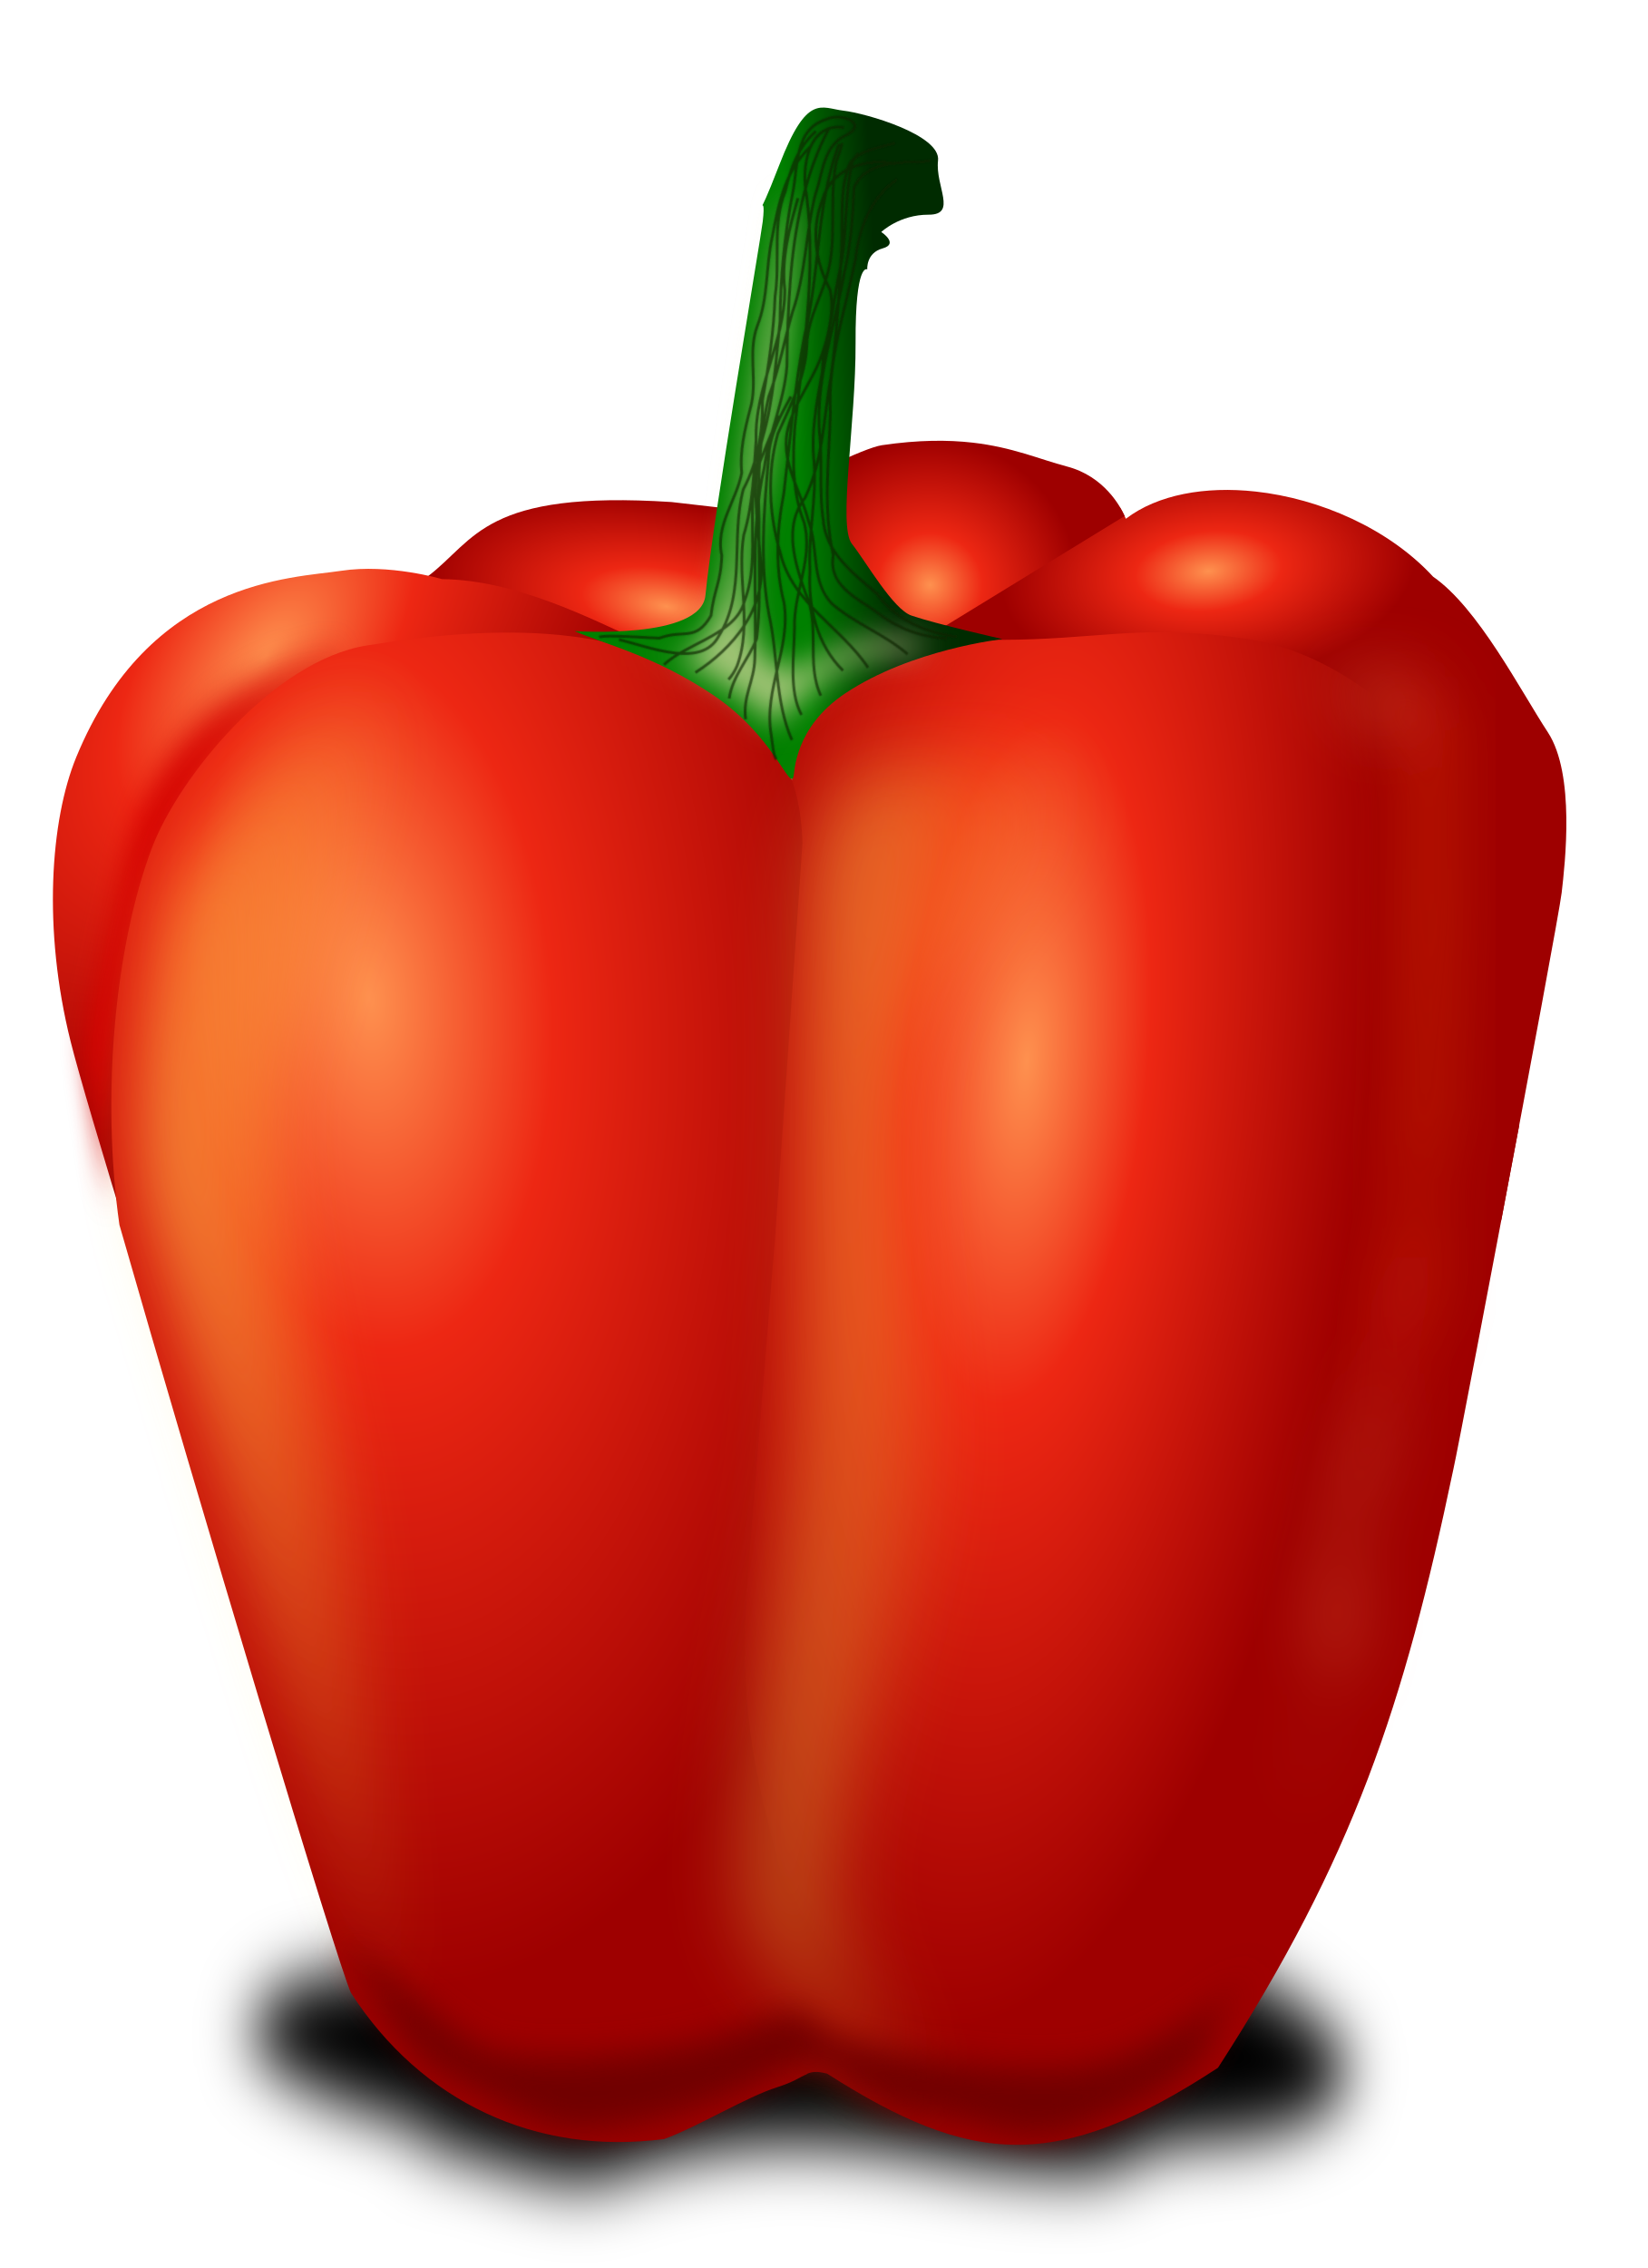
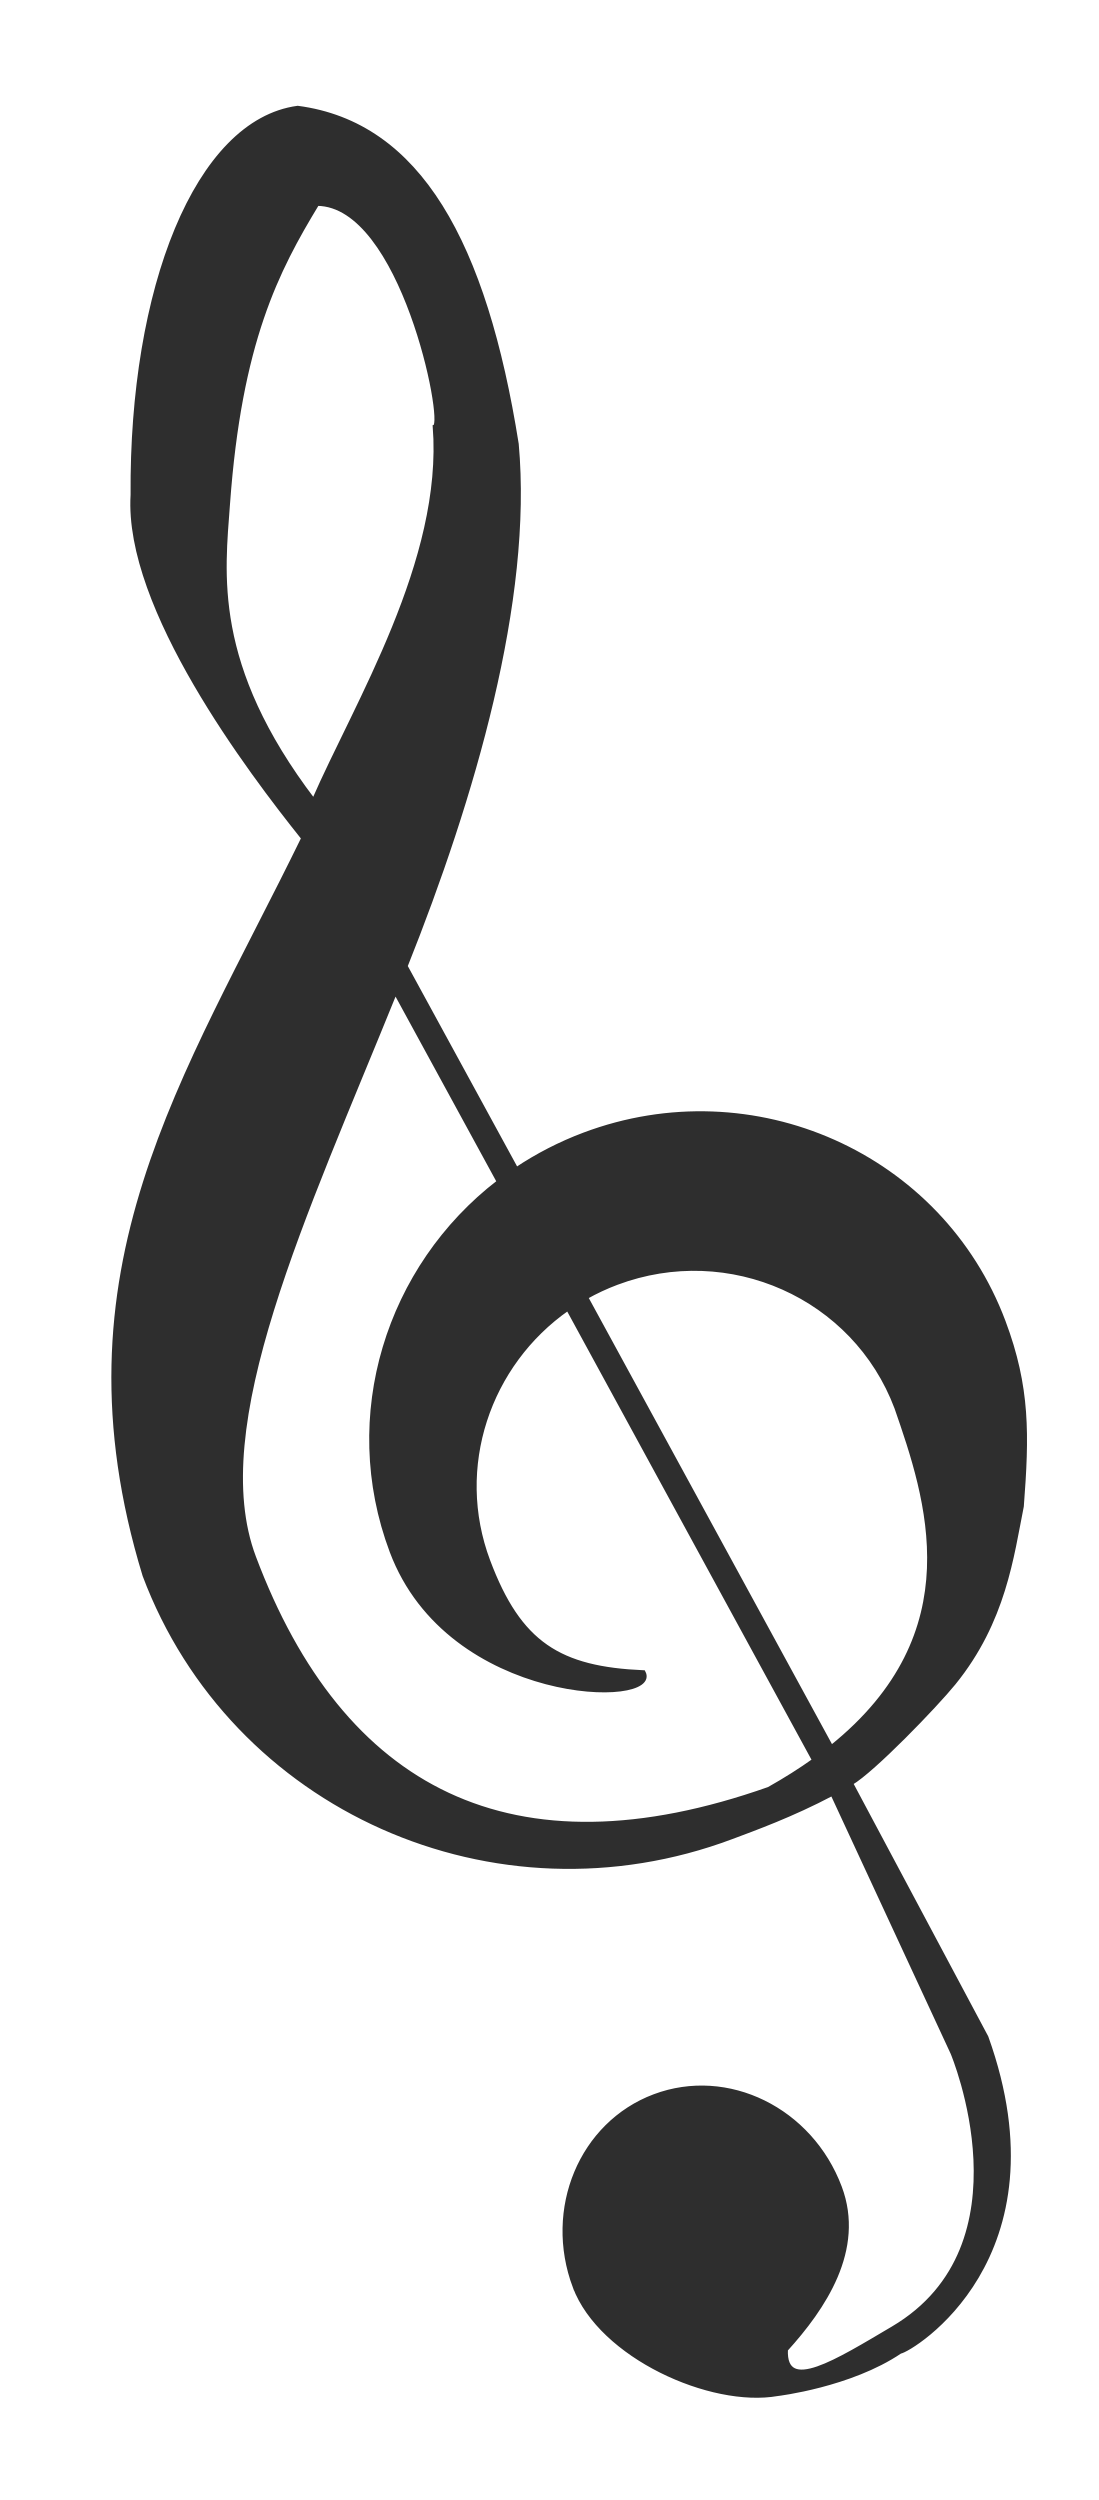
- <svg xmlns="http://www.w3.org/2000/svg" xmlns:xlink="http://www.w3.org/1999/xlink" viewBox="0 0 298.781 411.285">
-   <defs>
-     <filter id="e">
-       <feGaussianBlur stdDeviation="2.814" />
-     </filter>
-     <filter id="r">
-       <feGaussianBlur stdDeviation=".175" />
-     </filter>
-     <filter id="b" x="-.323" y="-.049" width="1.646" height="1.097">
-       <feGaussianBlur stdDeviation="6.001" />
-     </filter>
-     <filter id="v" x="-.146" y="-.063" width="1.293" height="1.127">
-       <feGaussianBlur stdDeviation="3.033" />
-     </filter>
-     <filter id="u" x="-.104" y="-.056" width="1.208" height="1.113">
-       <feGaussianBlur stdDeviation="2.691" />
-     </filter>
-     <filter id="t" x="-.055" y="-.282" width="1.109" height="1.563">
-       <feGaussianBlur stdDeviation="5.425" />
-     </filter>
-     <filter id="s" x="-.037" y="-.178" width="1.074" height="1.357">
-       <feGaussianBlur stdDeviation="3.094" />
-     </filter>
-     <linearGradient id="d">
-       <stop stop-color="#fd5" offset="0" />
-       <stop stop-color="#ffd42a" stop-opacity="0" offset="1" />
-     </linearGradient>
-     <linearGradient id="a">
-       <stop stop-color="#fe914f" offset="0" />
-       <stop stop-color="#ed2713" offset=".355" />
-       <stop stop-color="#9e0000" offset="1" />
-     </linearGradient>
-     <linearGradient id="c">
-       <stop stop-color="#fff" offset="0" />
-       <stop stop-color="#fff" stop-opacity="0" offset="1" />
-     </linearGradient>
-     <linearGradient id="m" x1="176.29" x2="192.2" y1="118.75" y2="117.87" gradientUnits="userSpaceOnUse">
-       <stop stop-color="#008000" offset="0" />
-       <stop stop-color="#002b00" offset="1" />
-     </linearGradient>
-     <linearGradient id="l" x1="279.66" x2="293.65" y1="247.96" y2="248.35" gradientUnits="userSpaceOnUse">
-       <stop stop-color="#fe914f" offset="0" />
-       <stop stop-color="#ed2713" offset=".355" />
-       <stop stop-color="#f60" offset="1" />
-     </linearGradient>
-     <linearGradient id="q" x1="76.696" x2="144.32" y1="277.98" y2="263.14" gradientUnits="userSpaceOnUse" xlink:href="#c" />
-     <linearGradient id="p" x1="178.96" x2="219.37" y1="276.34" y2="275.51" gradientUnits="userSpaceOnUse" xlink:href="#c" />
-     <linearGradient id="o" x1="177.31" x2="214.46" gradientUnits="userSpaceOnUse" xlink:href="#d" />
-     <linearGradient id="n" x1="68.003" x2="110.02" y1="277.24" y2="272.26" gradientUnits="userSpaceOnUse" xlink:href="#d" />
-     <radialGradient id="k" cx="88.696" cy="248.96" r="73.75" gradientTransform="matrix(-1.2604 .087358 -.16849 -2.431 252.16 809.17)" gradientUnits="userSpaceOnUse" xlink:href="#a" />
-     <radialGradient id="j" cx="-22.376" cy="282.62" r="73.75" gradientTransform="matrix(.086877 -.34887 .35342 .088011 102.12 104)" gradientUnits="userSpaceOnUse" xlink:href="#a" />
-     <radialGradient id="i" cx="101.54" cy="272.68" r="73.75" gradientTransform="matrix(.5931 .43555 -.85909 1.1164 253.54 -199.02)" gradientUnits="userSpaceOnUse" xlink:href="#a" />
-     <radialGradient id="h" cx="-11.988" cy="237.11" r="73.75" gradientTransform="matrix(-.83945 -.075743 .21441 -2.3763 156.66 785.55)" gradientUnits="userSpaceOnUse" xlink:href="#a" />
-     <radialGradient id="g" cx="130.99" cy="225.12" r="73.75" gradientTransform="matrix(.50755 -.049872 .027034 .27513 177.98 78.775)" gradientUnits="userSpaceOnUse" xlink:href="#a" />
-     <radialGradient id="f" cx="39.704" cy="284.14" r="73.75" gradientTransform="matrix(.046672 -.25794 .58642 .10611 -16.256 120.67)" gradientUnits="userSpaceOnUse" xlink:href="#a" />
-   </defs>
-   <g transform="translate(-31.354 -30.605)">
-     <path transform="matrix(1.004 .024256 -.11735 1.1166 27.563 -48.831)" d="m134.88 414.63c-10.211-0.823-32.554-6.138-38.608-13.348-2.56-10.814 11.567-11.738 18.904-12.793 9.133-1.276 17.85-4.743 27.197-4.193 18.056-0.004 36.135 0.424 54.143-1.256 21.683-0.859 43.414-0.784 65.098-0.317 9.58 1.173 18.813 4.885 26.328 10.914 7.181 2.962 9.161 12.12 0.765 14.969-6.693 4.301-18.684 3.982-26.693 5.215-7.082 3.091-9.339 5.582-16.671 4.951-26.548 0.527-47.993-10.75-84.858 3.532-15.811-0.15-18.811-4.766-34.584-5.289-1.178-0.055 10.121-3.961 8.98-2.385z" fill-rule="evenodd" filter="url(#t)" />
-     <path d="m168.73 123.06c-0.12 0.073-0.509 0.319-0.509 0.319l-15.057-1.733c-34.016-2.198-35.518 6.861-44.171 13.443l41.388 13.194 24.351-3.583-6.002-21.641z" fill="url(#f)" fill-rule="evenodd" />
-     <path transform="matrix(.99344 .11435 -.11435 .99344 28.359 -18.14)" d="m100.88 170.07s-20.993 3.499-22.742 13.995-6.998 54.232-5.831 64.145 3.499 20.41 6.998 35.571 4.665 13.412 9.33 30.906 6.998 15.162 13.995 29.157 19.827 53.066 22.742 56.564 12.246 15.162 19.244 13.995 23.326 6.415 14.578-4.665-5.831-12.829-16.328-32.656-3.499-5.248-13.995-23.326-12.829-13.995-9.913-25.075 8.747 1.166-2.333-17.494-22.159-16.328-9.913-26.241 26.824-15.162 20.993-30.906-6.415-36.155-9.913-46.068-24.492-2.916-25.658-8.747-12.246-2.916 7.581-6.998 24.492-1.749 25.075-11.08-8.747-15.162-11.08-15.162-11.663 4.082-12.829 4.082z" fill="url(#q)" fill-rule="evenodd" filter="url(#e)" opacity=".385" />
-     <path transform="matrix(.99344 .11435 -.11435 .99344 28.359 -18.14)" d="m188.94 158.41c-2.333 0.583-15.745 11.08-14.578 19.244s-1.166 20.41-1.749 24.492-0.583 6.415 0 12.246 2.916 8.747 1.166 16.328-1.749 11.08-1.166 17.494 1.749 9.913 1.749 19.244 5.248 18.077 5.248 18.077-5.248 2.333-4.665 8.164 1.749 12.246 2.333 16.328 5.248 18.66 6.998 26.241 4.082 11.663 5.831 23.909 5.248 21.576 5.248 27.991-5.831 11.663 0.583 12.829 9.913 1.166 14.578 3.499 12.246 10.497 17.494 7.581 14.578-0.583 6.998-8.164-7.581-8.747-7.581-24.492 1.166-9.33-4.665-28.574-9.33-25.075-7.581-30.323 7.581-7.581-0.583-16.328-22.159-13.995-18.66-20.993 8.164-12.246 8.747-15.745-13.995-28.574-13.995-28.574 0.583-14.578 0.583-20.993-5.831-17.494-2.916-22.742 15.162-25.075 15.162-25.075l27.991-15.162-33.822-1.749-8.747 5.248z" fill="url(#p)" fill-rule="evenodd" filter="url(#e)" opacity=".385" />
-     <path d="m259.07 119.74c-9.103-0.996-17.742 0.538-23.5 4.939 0 0-0.368-0.88-1.082-2.075-4.736 1.946-29.878 12.605-34.217 19.823-4.933 8.206 16.773 8.745 16.773 8.745l53.553 6.164 23.952 27.482 9.105 67.106c5.147-27.155 10.633-56.572 10.964-59.449 0.6-5.214 2.488-21.452-2.505-29.071s-12.659-22.587-20.816-28.222c-8.055-8.735-20.523-14.162-32.227-15.443z" fill="url(#g)" fill-rule="evenodd" />
-     <path d="m253.73 145.96c-16.41-1.91-23.86 0.635-40.845 0.677-18.118 0.045-26.607 4.389-33.763 11.024s-4.002 11.807-4.002 11.807l-0.441 8.474-3.142 50.252s-4.132 73.024-6.636 85.521-1.558 27.521-0.525 32.434c0.997 4.744 12.249 56.947 13.054 60.672 1.072-0.521 1.982-0.691 3.952-0.174 26.112 16.667 41.663 18.075 70.895-1.067 24.606-38.11 33.719-65.668 42.696-108.54 0.675-2.944 6.664-34.301 11.91-62.202 0.614-13.365 1.072-25.177 0.985-29.33-0.246-11.748-6.243-33.728-13.241-37.73s-18.623-18.66-37.49-21.365c-1.179-0.169-2.314-0.328-3.408-0.455z" fill="url(#h)" fill-rule="evenodd" />
-     <path d="m111.54 135.63s-9.576-2.853-18.329-1.512-34.729 1.459-48.025 33.792c-4.694 11.414-6.111 31.228-1.027 51.533 1.453 5.804 5.708 20.137 11.163 37.994l14.245-2.796 4.125-79.299 43.156-19.757 30.439-8.796c-8.773-4.006-22.436-11.041-35.746-11.161z" fill="url(#i)" fill-rule="evenodd" />
-     <path d="m207.72 110.87c-4.4-0.5-9.694-0.518-16.411 0.47-3.264 0.48-15.412 6.447-17.996 8.498s-5.094 3.534-5.094 3.534l-0.466-0.054 17.776 31.395 49.819-30.535c-0.728-1.625-3.659-7.192-10.449-8.973-4.986-1.308-9.846-3.504-17.179-4.337z" fill="url(#j)" fill-rule="evenodd" />
-     <path transform="matrix(.80451 .13283 -.14946 1.023 47.419 -19.318)" d="m44.61 194.31c-1.106 13.269-3.123 33.847-3.123 33.847s10.123 27.534 10.123 25.322c-10.058-45.46 1.677-79.576 34.085-96.217 0 0 3.419-3.576-4.321-1.364-20.297 5.922-33.205 17.826-36.764 38.411z" fill="#d40000" fill-rule="evenodd" filter="url(#v)" opacity=".935" />
-     <path d="m132.9 145.76c-11.137-1.095-23.145-0.031-35.073 1.908-17.047 2.771-34.147 24.141-38.879 36.607-6.736 17.748-9.29 44.983-5.93 68.458 14.278 49.863 39.6 134.24 42.005 139.28 12.776 19.776 33.538 29.541 56.813 26.483 6.127-2.23 14.976-7.661 20.457-9.379 2.986-0.936 4.242-1.886 5.403-2.398l-4.325-34.848c-4.01-16.393-8.513-29.268-6.335-56.187l5.04-62.364 4.835-69.874c-0.737-24.569-18.247-28.632-33.216-35.815-3.485-0.896-7.082-1.507-10.794-1.872z" fill="url(#k)" fill-rule="evenodd" />
-     <path d="m135.56 145.05s22.967 1.603 23.75-6.491c1.334-13.801 10.057-64.863 10.391-67.77 0.809-7.026-1.97 2.607 3.045-10.367s7.542-10.215 11.597-9.748 17.691 4.393 17.156 9.045 3.564 9.837-1.717 9.819-8.579 3.137-8.579 3.137 3.275 2.145 0.245 2.974-2.786 3.804-2.786 3.804-2.183-1.43-2.119 13.308-3.236 33.212-0.674 36.453 7.466 11.895 10.827 13.03c4.713 1.592 16.476 4.253 16.476 4.253s-16.492 1.828-28.521 9.853c-9.253 6.174-9.147 14.343-9.37 15.11-0.731 2.513-3.489-7.395-14.629-14.859-10.628-7.121-19.897-9.272-25.091-11.551z" fill="url(#m)" fill-rule="evenodd" />
-     <path transform="matrix(1.2684 .14601 -.11435 .99344 -24.202 -20.74)" d="m183.39 164.56s-6.856 5.142-5.999 23.995 6.856 77.982 6.856 103.69-4.285 80.553 2.571 88.266 20.567 29.993 23.995 22.281-13.711-19.71-13.711-41.133 6.856-45.418 6.856-66.842-11.997-53.131-10.283-77.125 15.425-35.992 19.71-42.847-5.142-19.71-11.14-16.282-18.853 5.999-18.853 5.999z" fill="url(#o)" fill-rule="evenodd" filter="url(#b)" opacity=".481" />
-     <path transform="matrix(.99344 .11435 -.11435 .99344 28.359 -18.14)" d="m58.051 205.92s-4.976 41.465 3.317 59.157 50.311 125.5 57.498 131.03 7.187 13.269 0.553-17.139-12.716-60.263-19.903-79.06-17.692-47.547-17.139-61.921c0.646-16.802 16.033-63.027 13.822-68.556s-10.505-2.212-19.903 6.634-18.245 29.302-18.245 29.855z" fill="url(#n)" fill-rule="evenodd" filter="url(#b)" opacity=".481" />
-     <path d="m174.09 66.826s-0.038 0.863-3.535 21.65c-3.448 20.498-5.744 45.951-9.72 54.788s-8.837 5.744-11.488 5.744 0-2.209 10.604 3.977 11.488 9.279 11.488 9.279 11.046-12.372 18.557-12.813 10.162-1.767 10.162-1.767-2.209-2.209-11.046-0.884-12.813 8.395-18.557 3.535-3.977-22.534-1.767-28.72 8.837-56.998 5.302-54.788z" fill="#eae3ab" fill-rule="evenodd" filter="url(#u)" opacity=".696" />
-     <path d="m93.579 382.01s10.198 20.095 16.796 23.695 19.796 11.997 26.994 11.397 16.196-2.099 26.094-6.299 12.597-6.299 15.896-5.699 10.498 8.998 19.196 8.998 17.174 6.473 27.594 2.999c11.697-3.899 23.395-11.397 24.894-16.796s8.998-13.797 8.998-13.797-11.097 12.597-26.694 17.696c-15.109 4.94-47.989-2.699-51.888-4.499s-1.5-6.898-14.097-1.5-42.59 8.098-50.389 2.999-23.395-19.196-23.395-19.196z" fill="#700000" fill-rule="evenodd" filter="url(#s)" />
-     <path d="m178.31 57.247c-4.603 4.367-5.815 10.592-6.897 16.416-1.19 5.309-0.654 10.892-2.695 16.037-1.828 4.919 0.178 10.135-1.306 15.093-0.976 3.777-1.913 7.636-1.52 11.561-0.982 5.083-4.826 9.521-3.621 14.982-0.174 5.112-1.361 5.85-1.951 10.901-2.827 4.833-4.863 2.408-9.37 4.093-0.97 0.015-10.024-0.697-10.881-0.168m3.561 0.421c5.585 1.38 14.968 5.256 18.058-0.57 5.068-8.013 2.156-17.916 4.492-26.677 2.653-4.941 3.541-10.499 3.473-16.108 1.124-6.26 2.057-12.578 2.289-18.924 0.973-6.33-0.592-12.952 1.867-19.045 0.916-4.092 2.352-8.045 5.521-10.834m-21.836 98.14c6.77-4.326 12.9-11.674 11.837-20.206-0.594-7.51-1.855-15.202 0.416-22.585 1.951-6.809 2.362-13.916 3.098-20.931 0.056-7.85 0.782-15.672 2.319-23.363 0.939-4.688 0.304-11.412 5.968-13.196 2.915-1.449 8.243 0.874 3.196 3.081-3.735 2.146-3.735 6.801-5.077 10.465-1.754 7.05-1.748 14.427-4.14 21.34-1.474 5.116-2.458 10.421-4.332 15.383-1.629 7.234-1.999 14.631-1.752 22.023-0.121 7.263 0.44 14.65-0.418 21.834-1.442 3.728-4.433 6.811-4.991 10.878m18.193-103.56c-4.507 8.434-6.317 18.013-7.083 27.463-0.399 5.247-0.618 10.497-0.631 15.766-0.454 6.322-3.275 12.183-4.119 18.458-2.584 11.39-1.307 23.068-1.71 34.613-0.1 4.117-2.215 6.799-1.675 11.011m16.967-104.34c-4.206 11.099-3.423 23.235-6.253 34.658-1.871 9.491-2.644 19.152-3.78 28.733-1.276 6.521-1.623 13.307 0.031 19.795 1.328 8.163-3.738 15.763-2.324 23.931 0.218 1.32 0.358 3.906 0.956 4.487m12.245-114.58c-6.642-0.973-7.792 7.599-6.763 12.4 1.732 13.965-0.59 27.927-2.138 41.783-0.427 5.835-0.519 11.924 1.667 17.44 1.741 6.519-1.932 12.663-1.738 19.151-0.076 5.018-1.064 11.471 1.275 15.757m3.499-3.499c-2.715-5.844-0.049-12.604-2.738-18.48-1.948-5.485-4.127-12.211-0.138-17.363 3.348-6.836 3.347-14.534 4.703-21.874 1.096-7.746 1.529-15.559 1.95-23.358 0.255-5.111-0.469-10.554 1.445-15.386 1.911-2.59 5.412-2.851 8.247-3.774m0.175 3.848c-5.166-1.3-11.783 0.816-13.309 6.396-2.164 5.301-1.366 11.366 1.331 16.31 1.154 5.003-1.31 9.898-1.39 14.911-0.992 5.466-2.114 10.975-1.485 16.555 0.462 6.56-1.105 13.003-0.762 19.533-0.353 6.566 1.242 13.472 5.994 18.132m9.796-89.038c-4.747 3.241-6.89 8.859-7.517 14.365-1.808 9.257-5.104 18.389-4.557 27.941-0.258 8.601-1.385 17.338 0.519 25.838-0.927 5.462 4.105 7.621 7.762 10.222 4.183 3.19 7.855 4.461 12.889 4.9m1.749-0.35c-5.605-0.776-10.981-2.985-14.478-7.79-4.185-3.633-9.245-7.332-9.739-13.358-0.809-5.315-0.076-10.686-0.715-16.023-0.607-10.005 2.925-19.53 4.618-29.257 1.147-4.949 1.477-10.071 1.674-15.044 2.333-5.018 8.6-4.473 13.21-4.74l0.707-0.204m-4.198 89.563c-4.21-3.643-9.678-5.607-13.76-9.177-3.868-4.162-2.334-10.049-4.22-14.93-1.312-5.338-4.85-10.324-3.904-16.004 1.073-5.488 5.092-9.797 6.65-15.15 1.596-4.692 1.85-9.678 2.977-14.488 1.366-6.416 0.731-13.087 2.245-19.446l0.45-0.849 0.641-0.744m1.749 93.237c-4.829-7.287-13.761-11.706-15.888-20.717-2.111-6.986-2.462-14.678-0.476-21.711 2.285-5.14 5.02-10.221 5.262-15.971 0.146-5.487 3.455-10.07 4.262-15.378 0.944-5.985-0.126-12.178 1.111-18.082 0.373-1.088 0.842-2.155 1.006-3.303m-32.293 94.63c4.177-3.957 13.078-5.494 14.618-11.593 3.255-8.564-0.56-18.15 3.364-26.596 0.863-2.36 1.894-4.654 2.941-6.936m2.274 58.776c-3.137-7.162-2.447-15.194-4.149-22.709-1.729-9.365-0.915-18.945-0.085-28.359 0.139-4.136 2.114-7.675 4.06-11.207m1.274-35.98c-1.529 5.424-3.066 10.946-2.381 16.641 0.002 9.343-5.509 17.75-5.206 27.134-0.437 5.829-0.533 11.711-2.251 17.341-1.282 7.847 1.609 16.093-1.198 23.7-0.391 0.896-0.897 1.75-1.56 2.474" fill="none" filter="url(#r)" opacity=".669" stroke="#0a2400" stroke-width=".5" />
-     <path d="m265.85 148.73 11.508 9.533c0 0.518 5.38 3.155 5.38 3.673-1e-5 1.036 3.912 1.093 3.912 2.129-1e-5 3.038 0.218 3.979 0.777 6.215 0.515 2.059 0 4.859 0 6.991v49.328c0 3.332-0.777 6.597-0.777 10.099 0 4.228-0.388 8.287-0.388 12.429 0 3.115-0.407 7.417-1.554 9.71-1.419 2.838-1.942 7.988-1.942 11.264 0 4.027-1.937 8.518-2.719 12.429-0.662 3.311-1.557 6.229-2.33 9.322l-0.388 1.554c-0.786 3.145-1.717 6.253-2.33 9.322-0.612 3.06-0.795 5.51-1.554 8.545-0.62 2.48-0.393 5.059-1.554 7.38-0.841 1.683-0.388 5.359-0.388 7.38 0 2.93 0.388 5.594 0.388 8.545 0 2.192 0.021 4.578-0.388 6.215l-1.554 6.215c-0.505 2.02-1.051 3.655-1.942 5.438-0.881 1.762-1.05 4.588-1.554 6.603-1.125 4.501-0.016-1.474 0.388-3.496 0.105-0.523 0.259-1.036 0.388-1.554 0.594-2.376 0.938-4.139 1.554-6.603 0.814-3.258 2.533-5.945 3.884-9.322 1.372-3.429 2.181-5.229 3.107-8.934 0.68-2.722 0.388-5.715 0.388-8.545v-8.545c0-3.294 1.292-6.073 1.942-9.322 0.562-2.81 2.425-5.426 3.107-8.157 0.831-3.324 1.641-7.339 2.33-10.099 0.721-2.883 1.687-5.188 2.719-7.768 1.269-3.173 2.686-6.859 3.496-10.099 0.813-3.251 0.777-6.286 0.777-9.71v-9.71c0-4.624 0.885-8.978 1.942-13.206 0.513-2.052 0.388-5.33 0.388-7.38v-6.215c0-1.836 0.388-3.797 0.388-5.826v-6.603c0-3.117 0.388-6.49 0.388-9.71v-31.85c0-2.647 0.096-5.348-0.388-7.768-0.375-1.874-4.083-4.083-5.438-5.438-1.535-1.535-12.201 2.85-13.339 1.332-0.497-0.663-7.978-5.274-8.626-5.792z" fill="url(#l)" fill-rule="evenodd" filter="url(#b)" opacity=".481" />
+ <svg xmlns="http://www.w3.org/2000/svg" viewBox="0 0 1137 2588">
+   <g transform="rotate(-20.588 523.45 1310.9)" opacity=".82">
+     <path d="m218.86 2325c0 76.822 88.756 164.97 157.58 177.8 0 0 73.597 18.11 134.16 3.621 10.941 2.424 194.54-30.784 198.21-273.44l-38.723-295.32c25.805-4.35 110-44.404 135.99-59.617 71.319-41.756 102.52-102.06 130.3-146.68 31.198-67.005 49.553-112.75 49.553-185.69 0-184.5-151.52-334.04-338.44-334.04-26.938 0-53.112 3.153-78.258 9.021l-33.403-237.02c126.49-138.75 254.7-309.3 297.76-465.58 42.213-206.45 22.024-345.88-89.932-405.64-102.78-23.542-227.54 114.99-300.99 315.1-47.718 106.84 13.071 310.97 40.378 394.78-201.18 190.3-401.34 326.77-422.11 656.57 0 258.27 212.12 467.61 473.76 467.61 24.998 0 66.294 0.578 113.27-5.432l22.098 294.92s8.479 215.72-157.91 244.94c-66.036 11.591-129.72 25.024-111.4-18.105 51.462-26.445 111.4-68.602 111.4-137.78 0-86.088-65.672-155.88-146.64-155.88-81.005 0-146.68 69.794-146.68 155.88zm297.47-1320l31.162 221.43c-138.05 42.126-238.37 169.14-238.37 319.23 0 169.86 205.82 249.08 200.24 208.76-80.24-34.155-109.97-72.546-109.97-164.25 0-103.66 71.799-190.72 168.96-215.54l74.108 527.19c-16.667 4.453-34.652 8.22-54.14 11.227-282.01-5.577-414.56-153.68-414.56-411.94 0.007-144.68 172.67-311.58 342.58-496.11zm147.78 890.35l-73.892-525.16c11.305-1.738 22.942-2.68 34.763-2.68 124.58 0 225.59 99.708 225.59 222.67-2.494 98.949-7.271 246.28-186.46 305.18zm-157.17-1105.7c-50.84-169.25-4.883-253.6 24.956-318.43 70.512-153.09 132.55-208.76 195.72-258.45 82.149 31.798 45.071 258.45 32.738 258.45-38.686 133.72-177.47 240.02-253.41 318.43z" fill-rule="evenodd" stroke="#000" stroke-width="4" />
  </g>
</svg>
